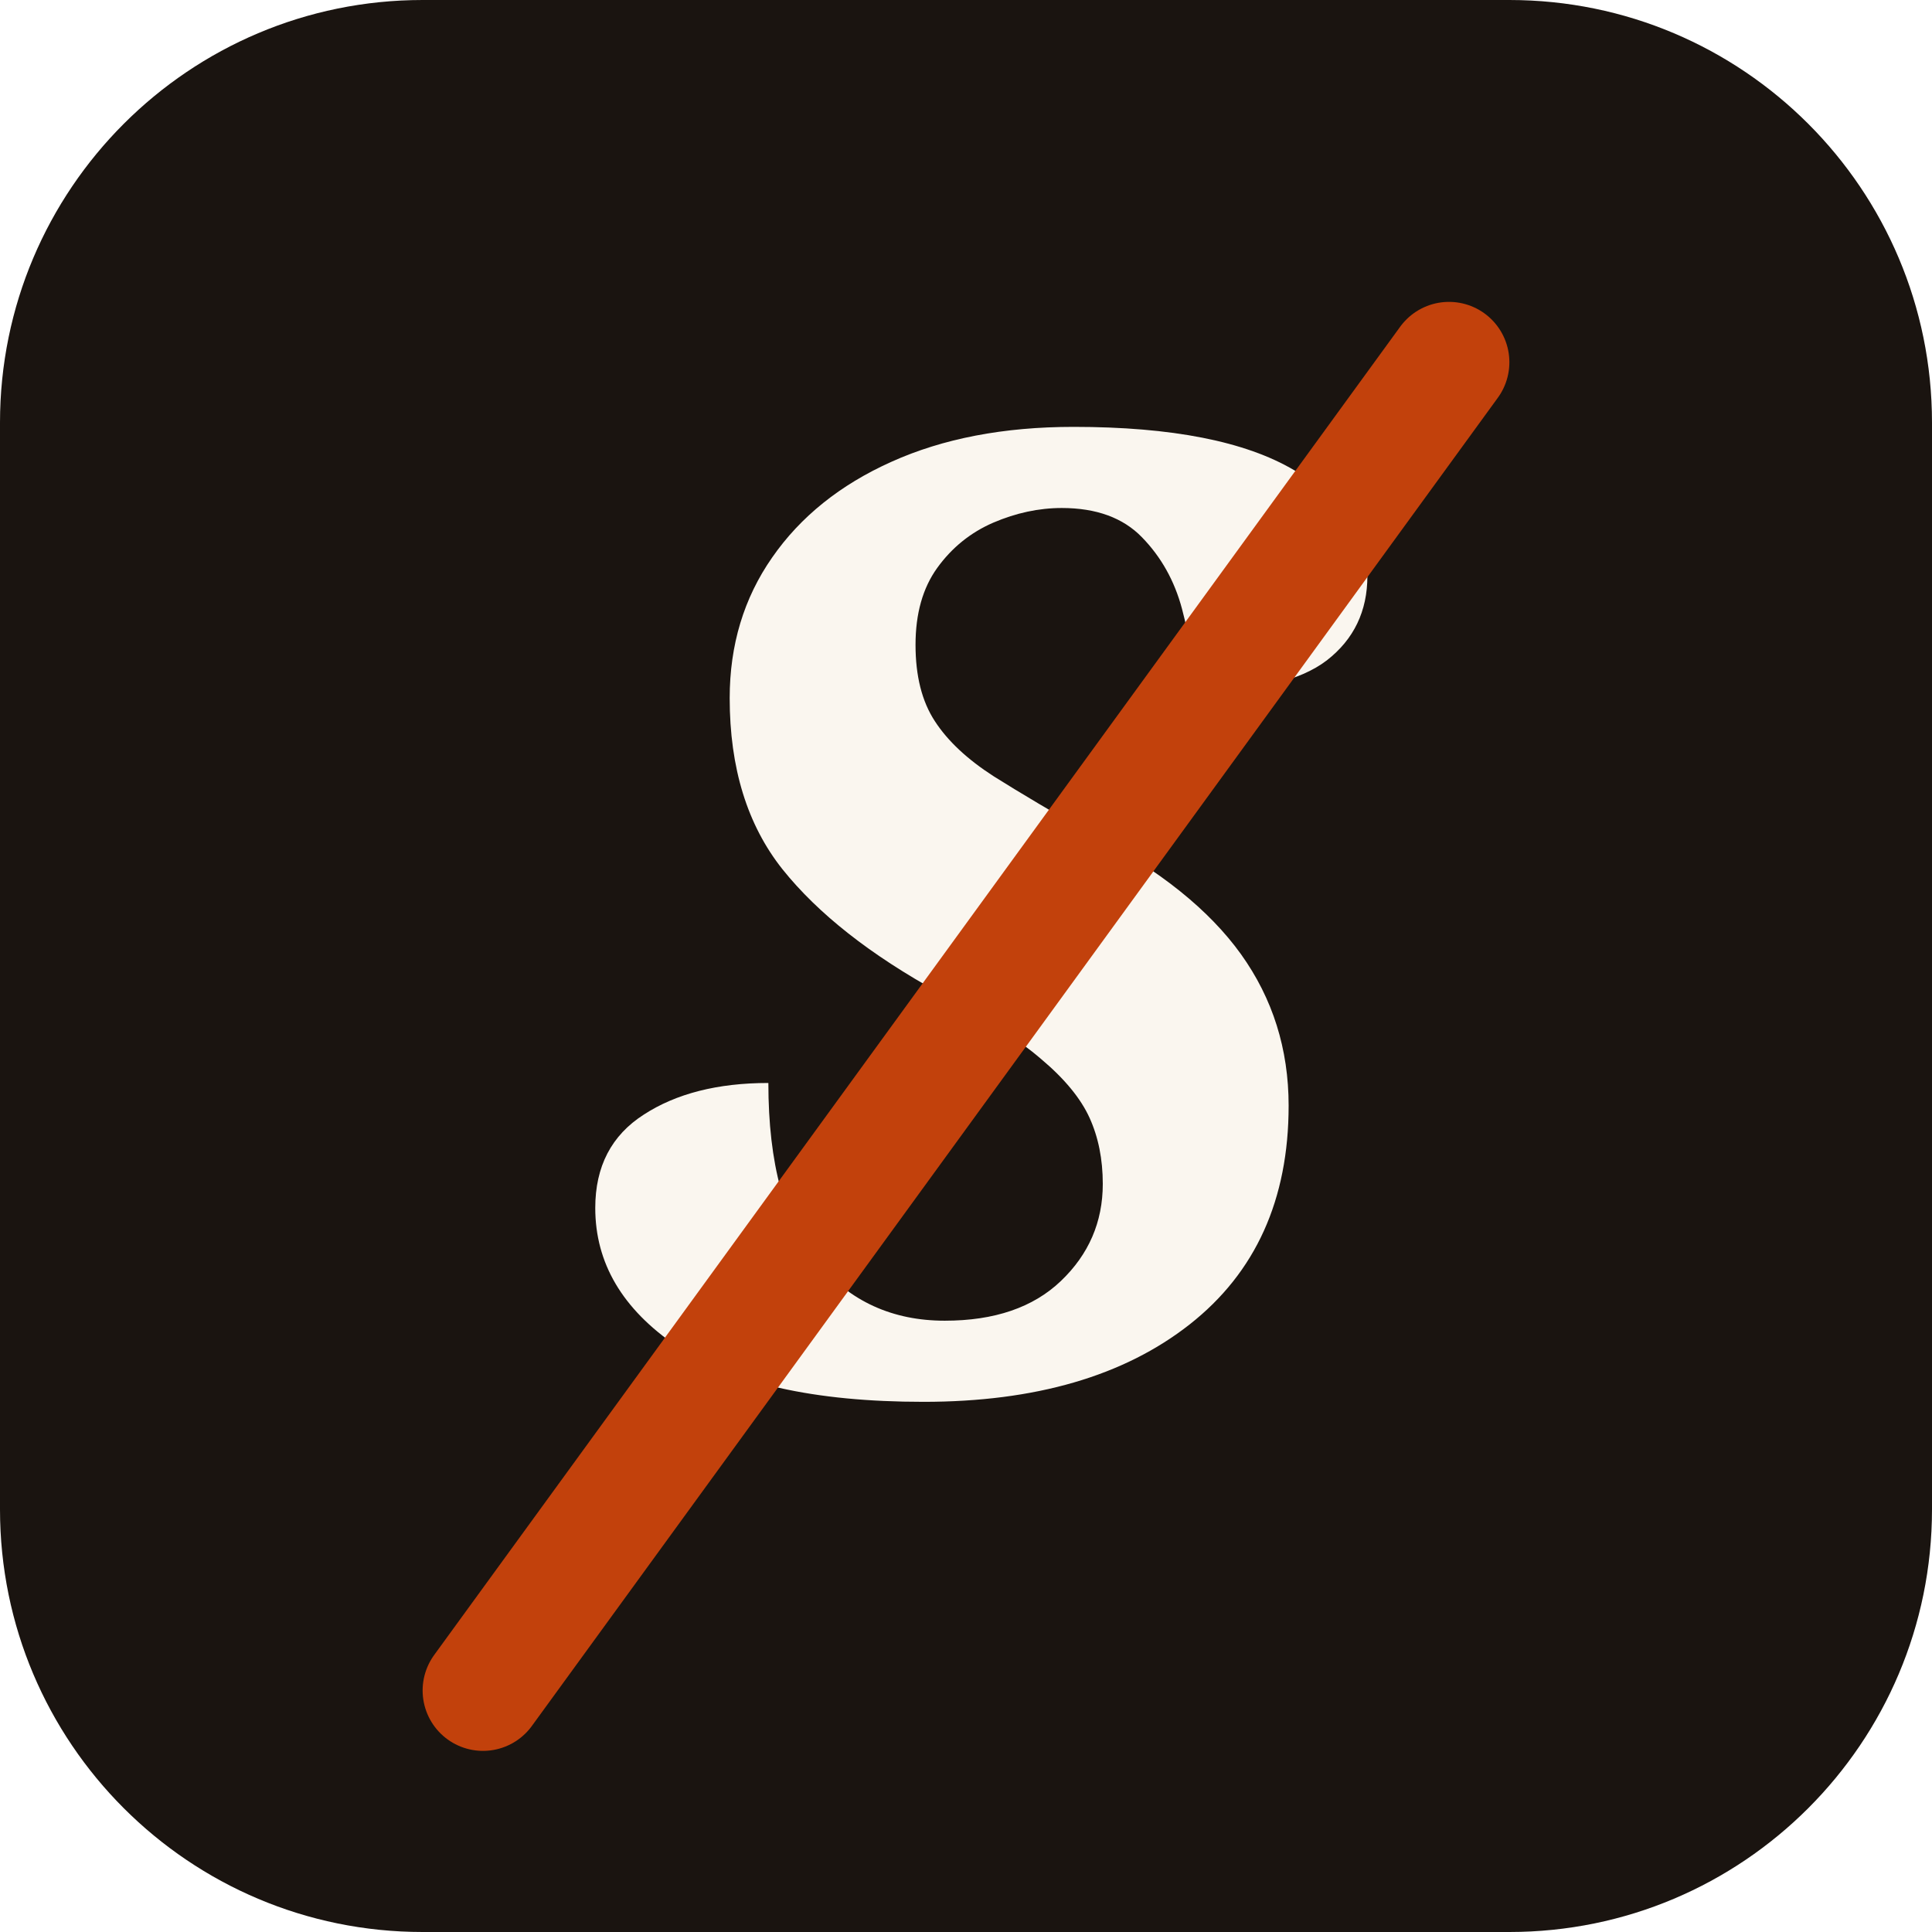
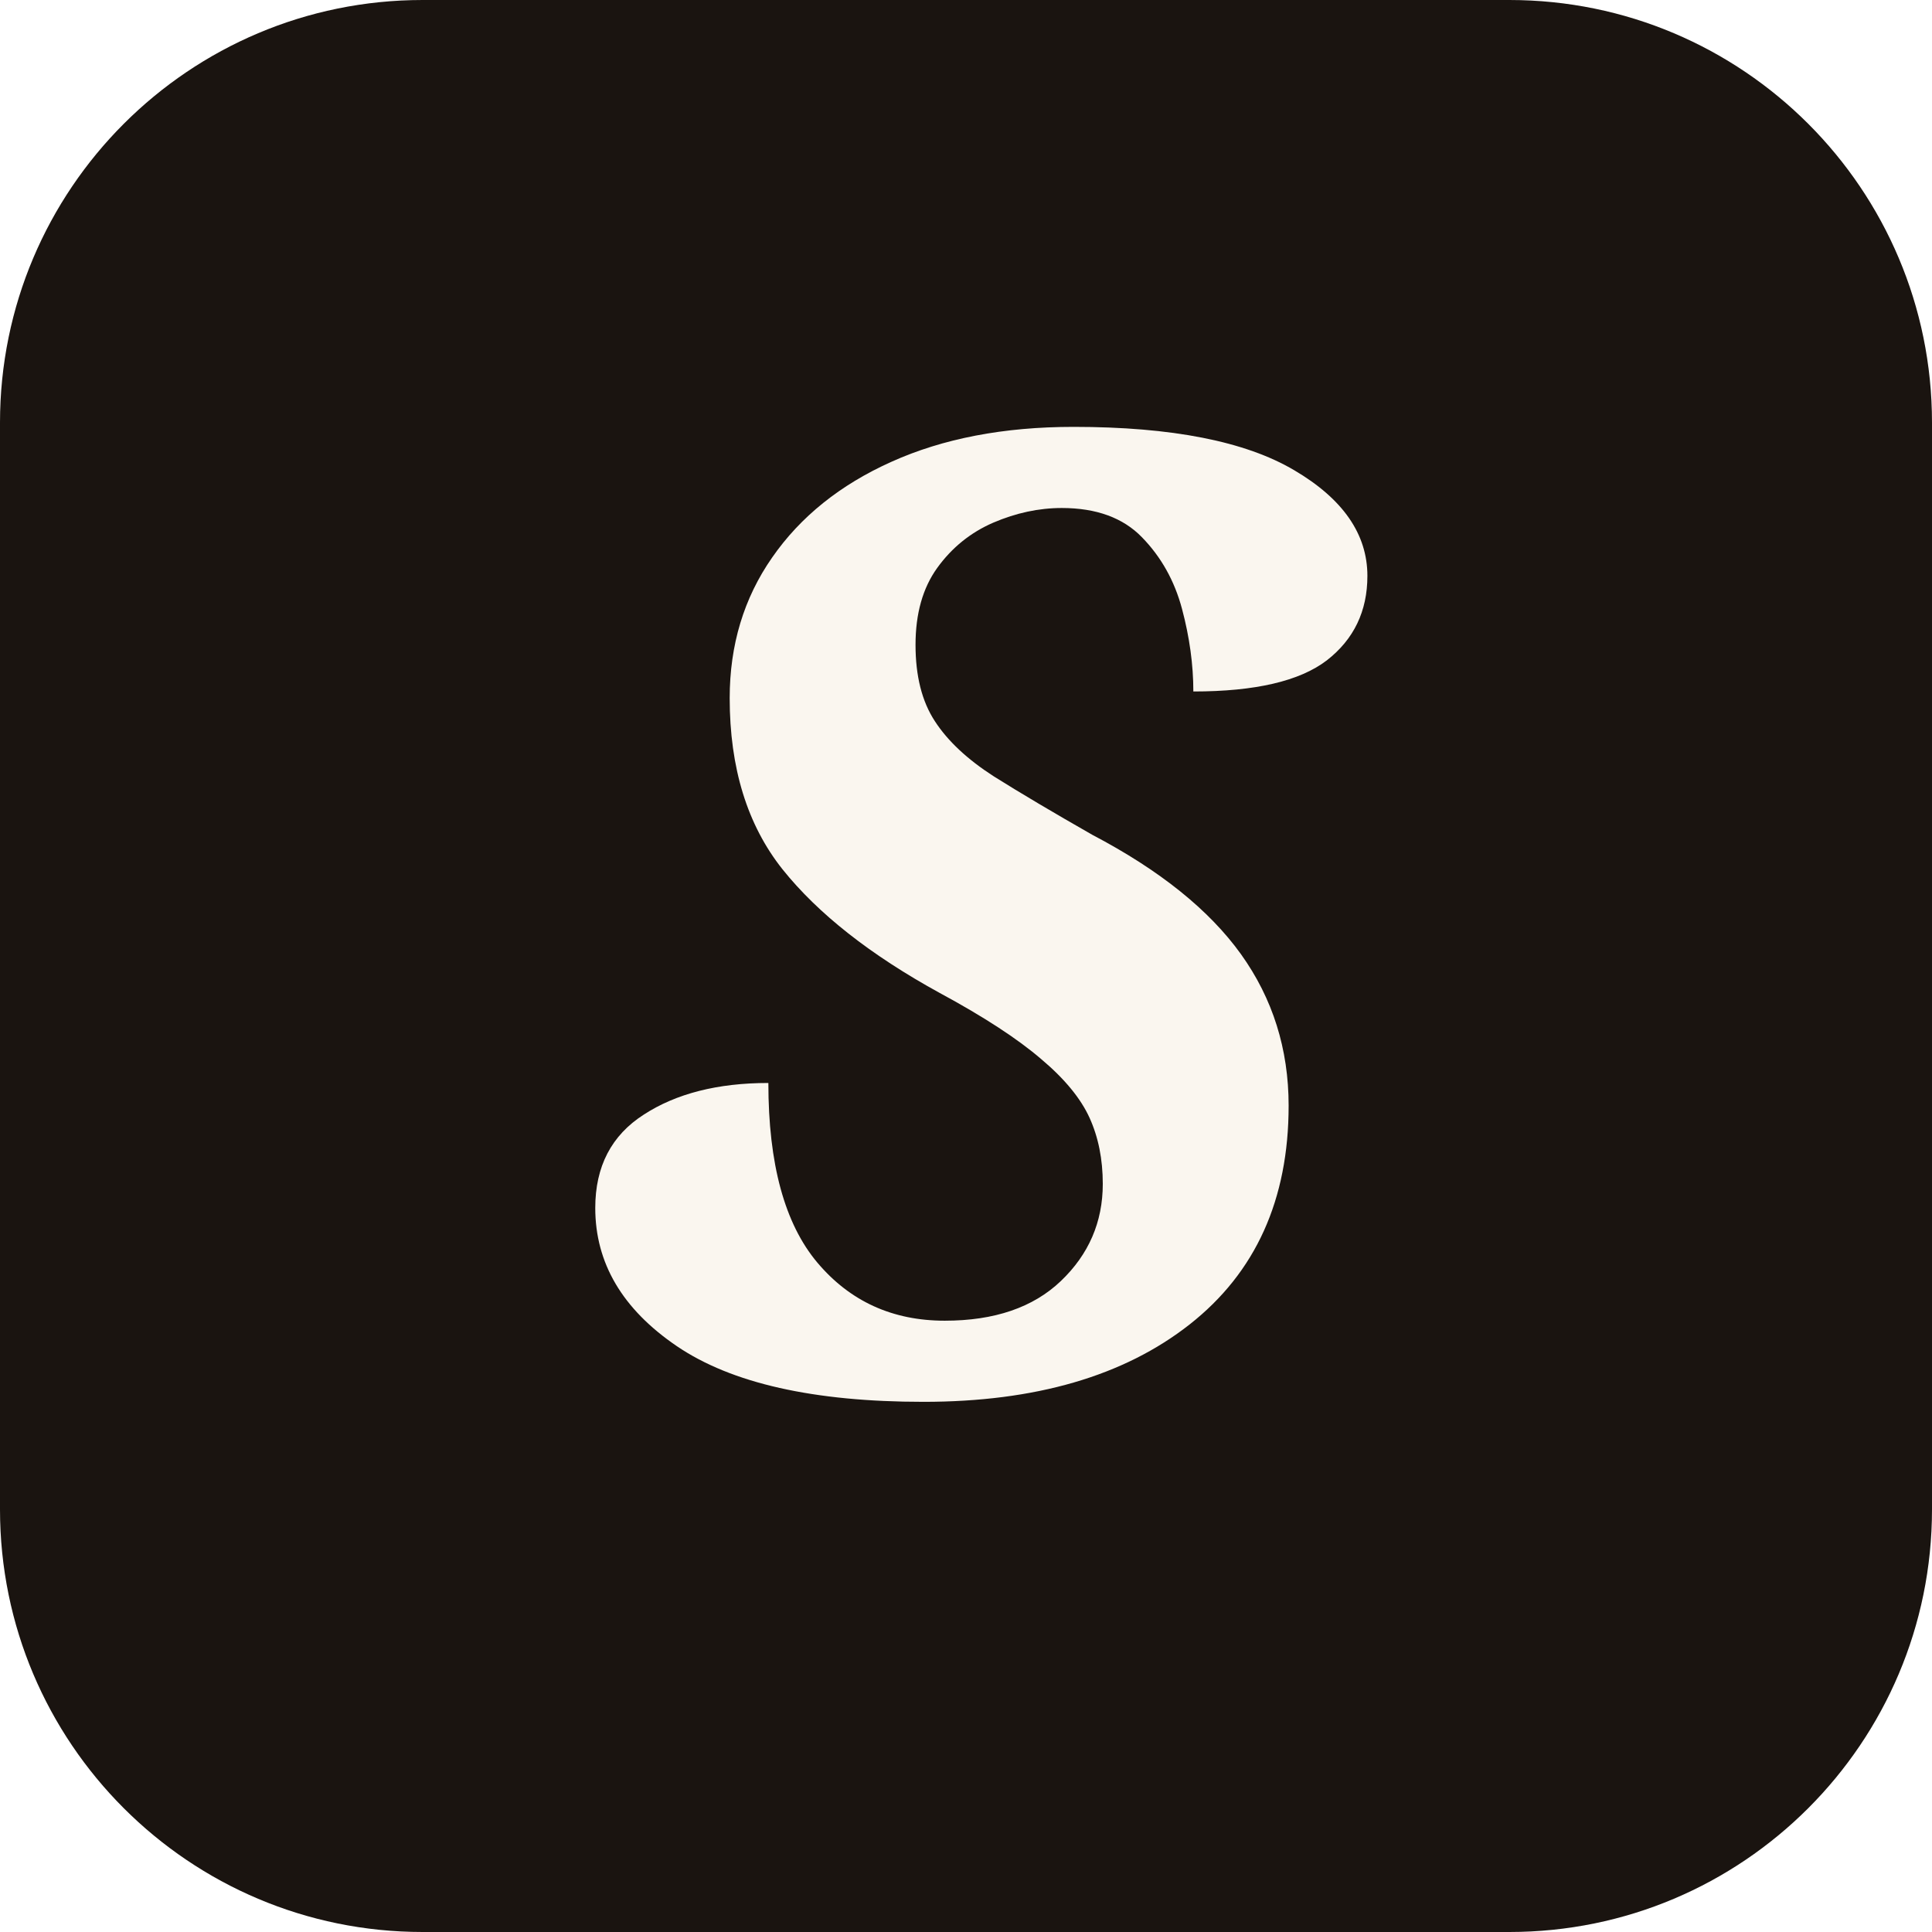
<svg xmlns="http://www.w3.org/2000/svg" viewBox="0 0 64 64" fill="none">
  <rect width="64" height="64" rx="14" fill="#1a1410" />
  <text x="32" y="46" text-anchor="middle" font-family="Fraunces, 'Source Serif Pro', Charter, Georgia, serif" font-style="italic" font-weight="700" font-size="44" letter-spacing="-2" fill="#faf6ef">S</text>
-   <path d="M48 12 L16 56" stroke="#c2410c" stroke-width="4" stroke-linecap="round" />
</svg>
